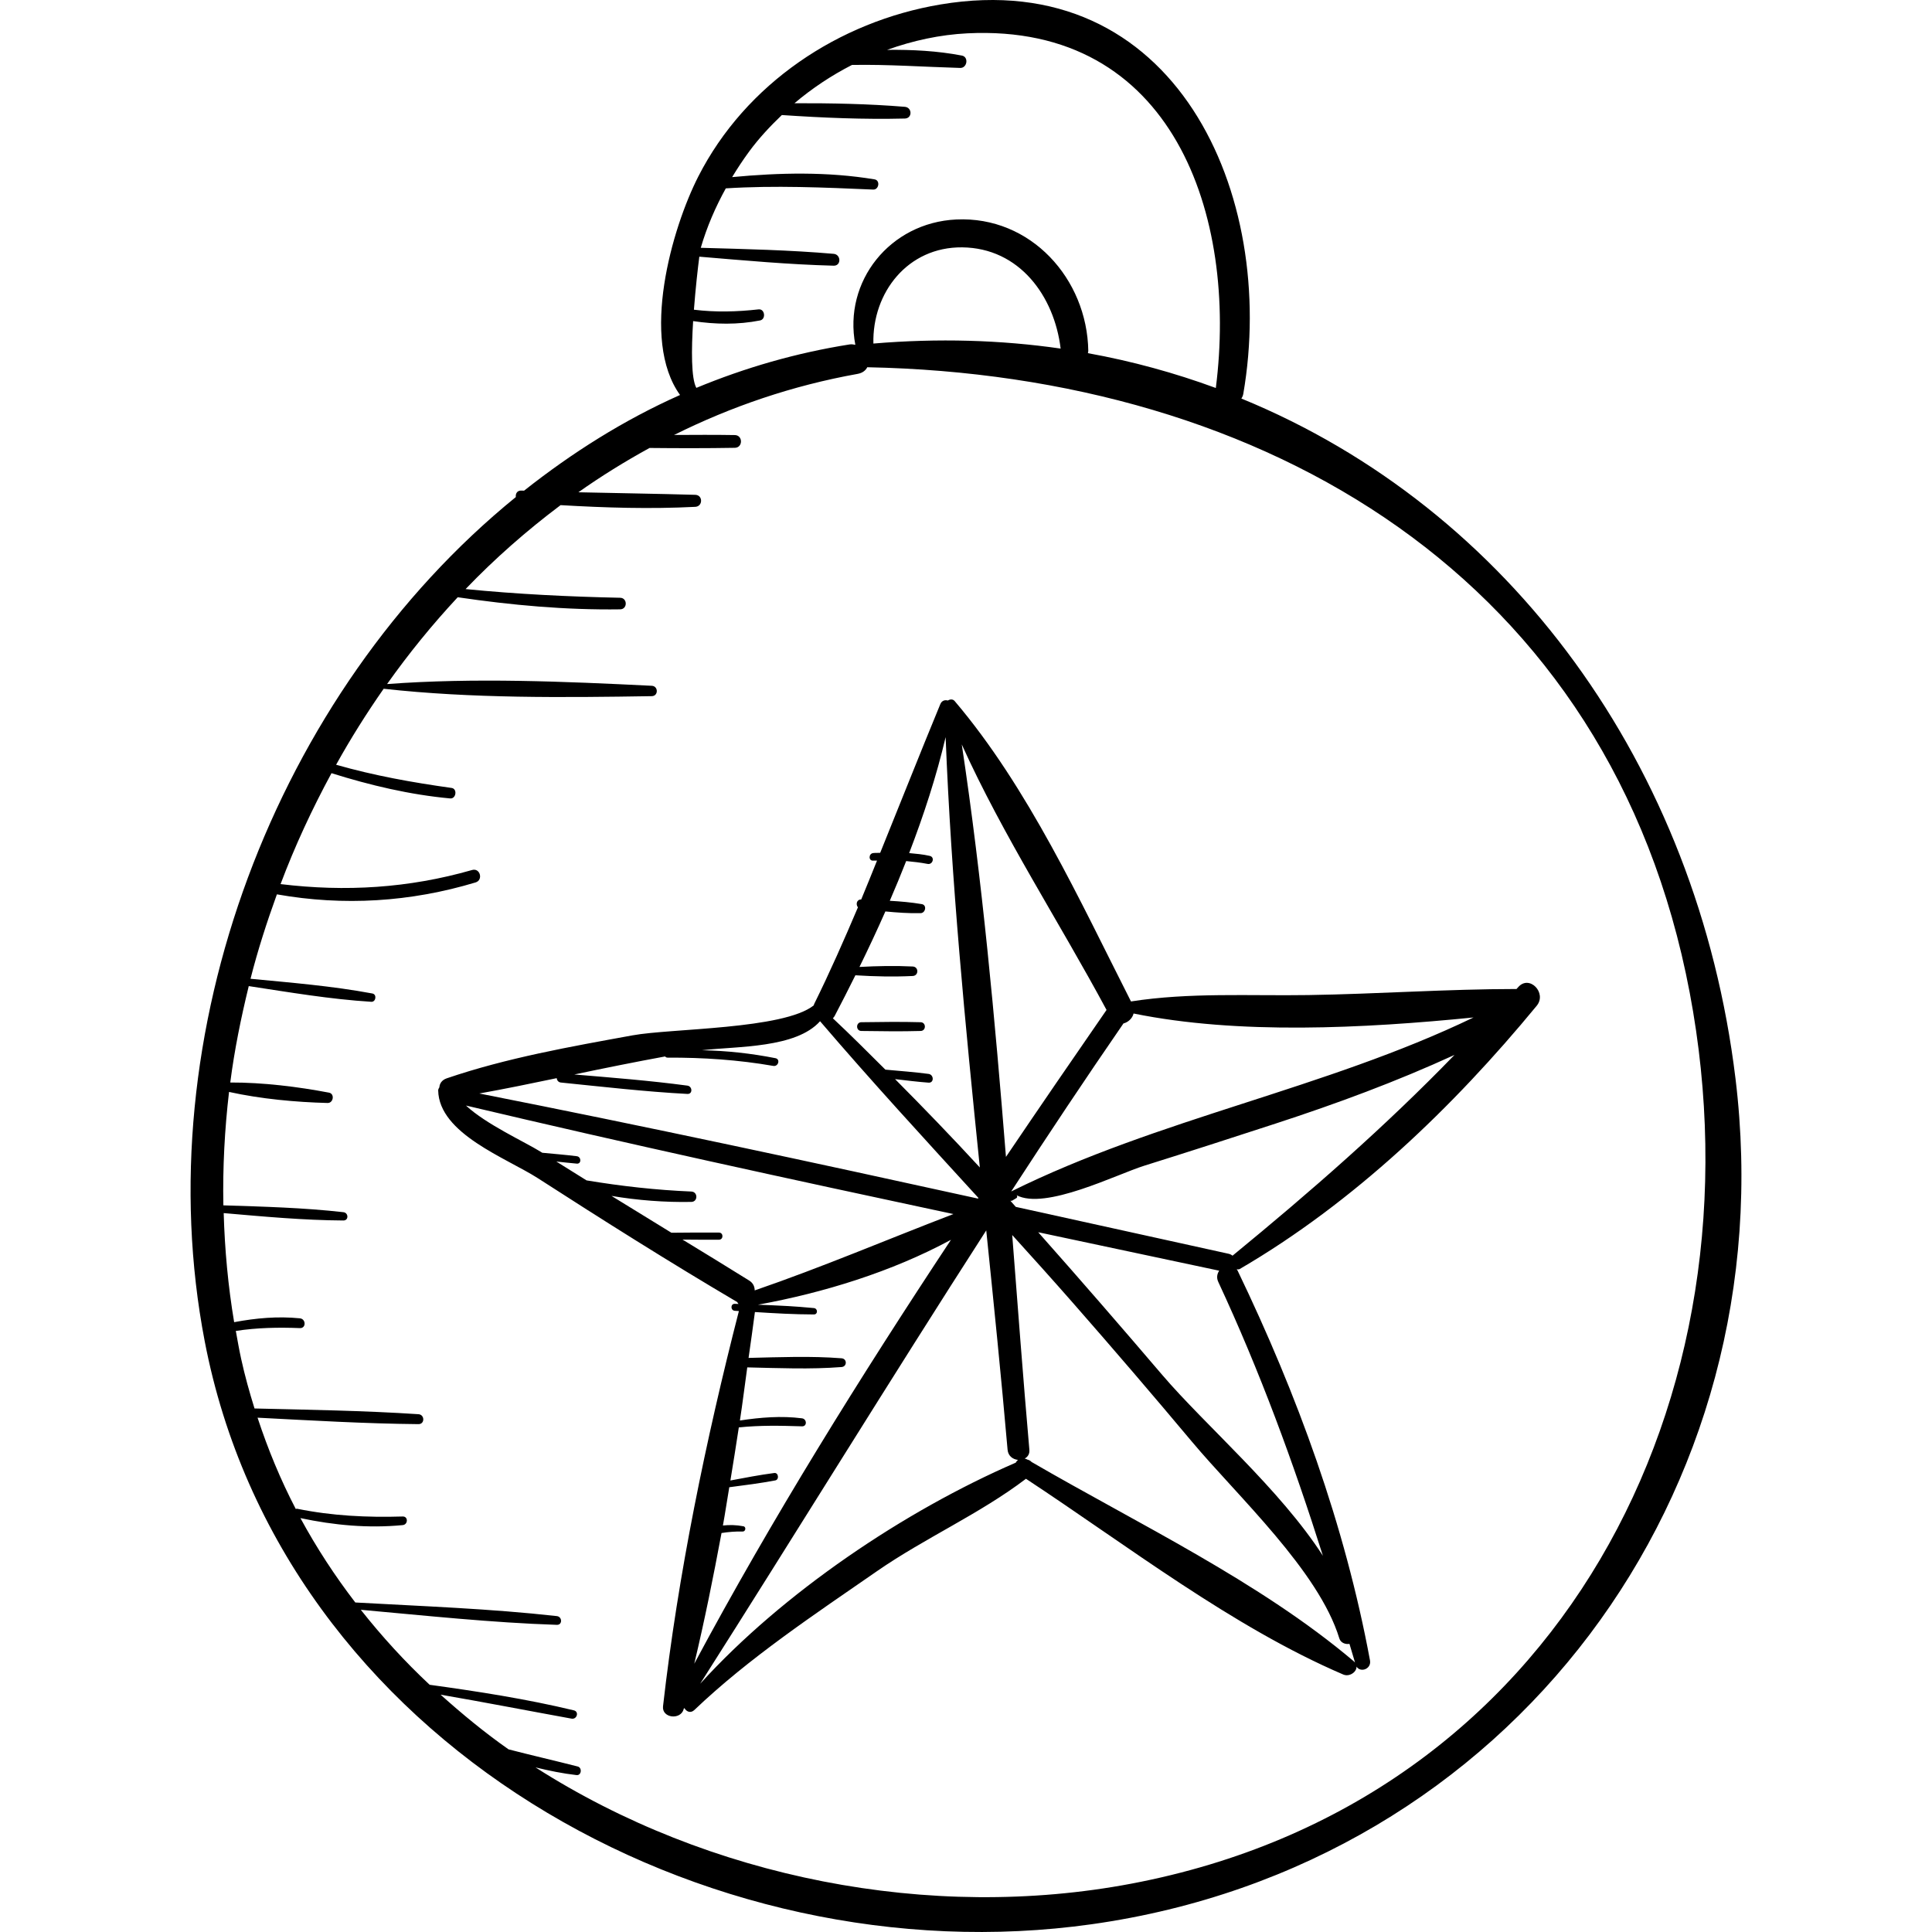
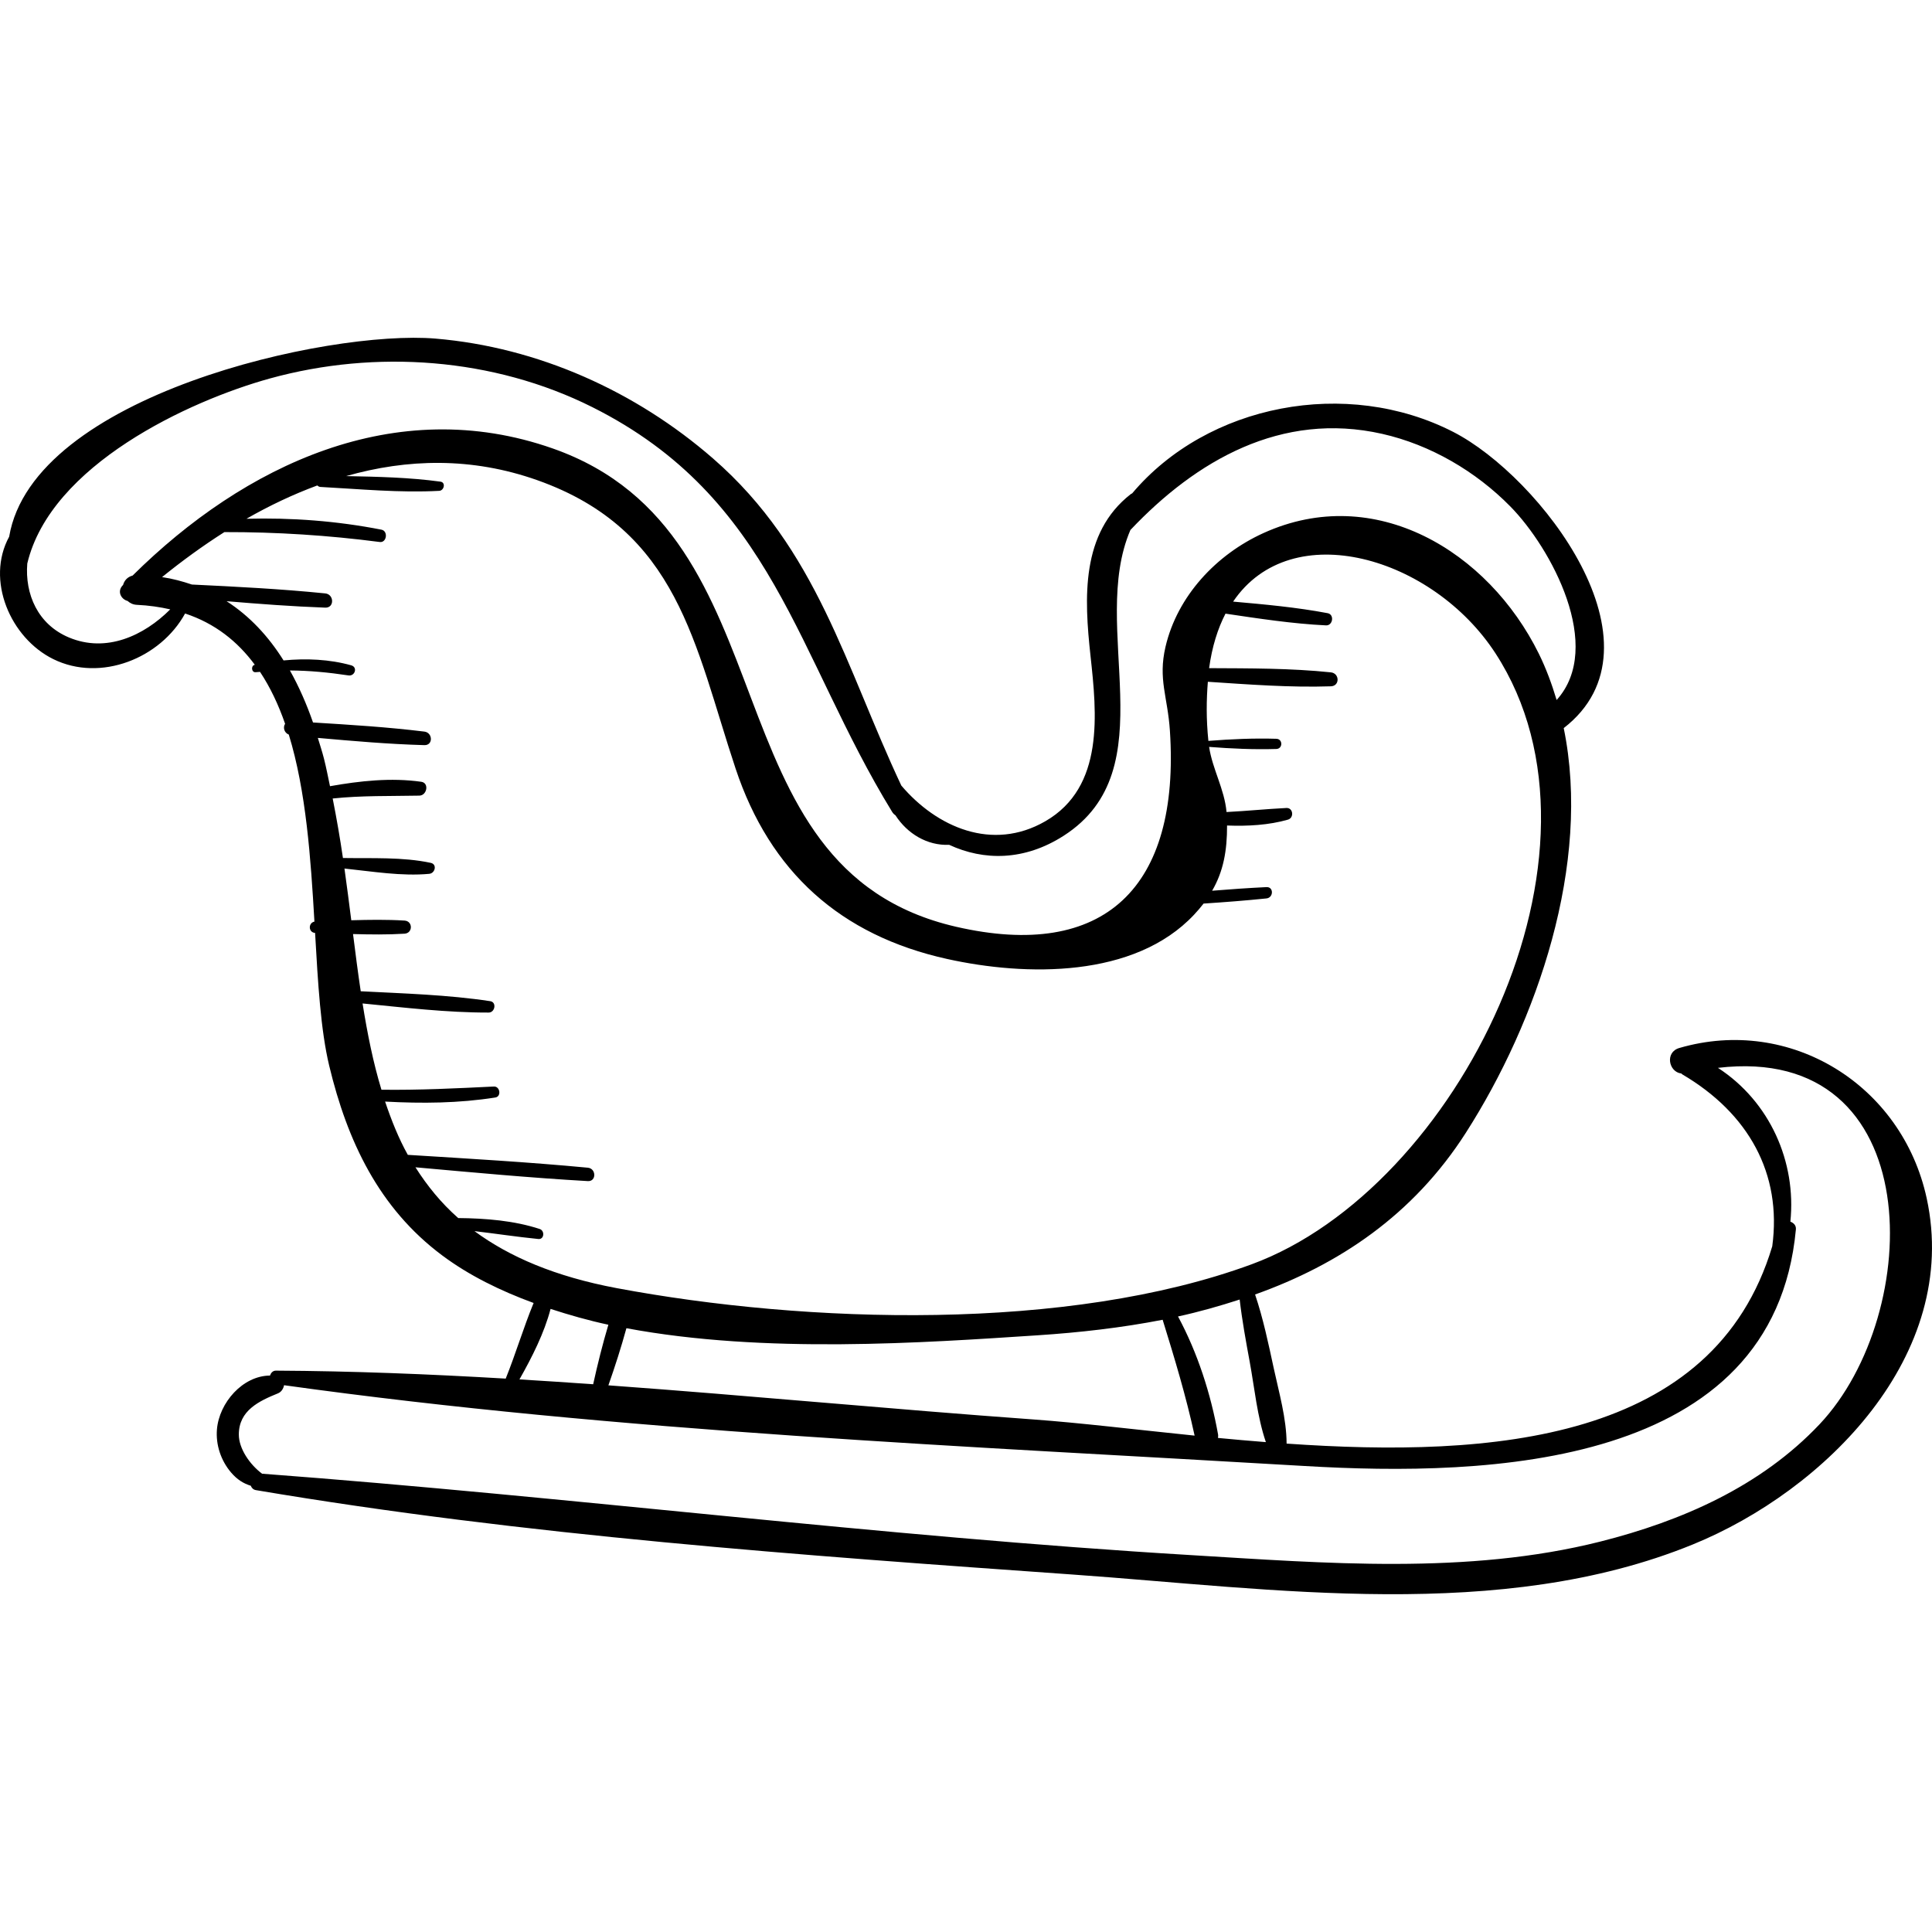
- <svg xmlns="http://www.w3.org/2000/svg" fill="currentColor" version="1.1" id="Capa_1" viewBox="0 0 248.396 248.396" xml:space="preserve">
+ <svg xmlns="http://www.w3.org/2000/svg" fill="currentColor" version="1.1" id="Capa_1" viewBox="0 0 262.487 262.487" xml:space="preserve">
  <g>
-     <path d="M223.13,138.657c-4.906-40.284-29.041-73.284-63.529-87.418c0.117-0.169,0.208-0.366,0.249-0.603   c4.421-25.606-8.702-55.134-38.932-50.062c-13.093,2.197-25.051,10.186-31.132,22.108c-3.409,6.684-7.5,20.958-2.353,28.101   c-7.209,3.206-13.88,7.42-20.053,12.302c-0.117-0.006-0.234-0.005-0.352-0.01c-0.547-0.027-0.761,0.411-0.708,0.83   c-30.942,25.151-47.574,69.139-40.002,108.529c9.9,51.5,64.235,81.973,114.035,74.965   C194.206,239.82,229.616,191.918,223.13,138.657z M89.115,41.284c2.872,0.425,5.732,0.482,8.606-0.085   c0.789-0.156,0.623-1.515-0.193-1.423c-2.787,0.314-5.534,0.385-8.312,0.043c0.215-2.815,0.516-5.436,0.695-6.818   c5.748,0.481,11.507,1.01,17.272,1.159c0.993,0.026,0.963-1.442,0-1.525c-5.676-0.491-11.388-0.613-17.085-0.775   c0.799-2.732,1.893-5.24,3.218-7.642c6.336-0.399,12.59-0.116,18.952,0.155c0.737,0.031,0.928-1.186,0.178-1.311   c-6.048-1.005-12.215-0.866-18.315-0.291c0.679-1.12,1.402-2.223,2.2-3.308c1.24-1.684,2.673-3.221,4.191-4.672   c5.261,0.354,10.556,0.58,15.814,0.449c0.981-0.024,0.956-1.427,0-1.506c-4.704-0.387-9.453-0.475-14.19-0.462   c2.258-1.917,4.749-3.568,7.39-4.922c4.652-0.085,9.27,0.253,13.918,0.385c0.896,0.026,1.125-1.416,0.215-1.591   c-3.174-0.609-6.392-0.768-9.614-0.734c3.325-1.195,6.8-1.95,10.32-2.125c26.438-1.316,34.774,23.396,31.943,45.598   c-5.267-1.936-10.757-3.448-16.449-4.477c0.014-0.103,0.054-0.184,0.052-0.298c-0.151-9.264-7.4-17.344-16.98-16.889   c-8.527,0.404-14.539,7.961-12.971,16.114c-0.236-0.051-0.479-0.09-0.753-0.047c-6.879,1.089-13.452,2.999-19.688,5.583   C88.861,48.664,88.882,44.991,89.115,41.284z M136.365,44.817c-7.705-1.113-15.756-1.347-24.074-0.647   c-0.154-6.551,4.419-12.444,11.422-12.368C131.066,31.883,135.553,38.07,136.365,44.817z M145.496,242.173   c-25.905,4.914-54.351-0.692-76.646-14.939c1.75,0.425,3.508,0.789,5.274,0.988c0.637,0.072,0.753-0.95,0.15-1.105   c-2.985-0.763-5.948-1.441-8.892-2.204c-3.072-2.153-5.954-4.537-8.734-7.029c5.625,0.968,11.223,2.063,16.841,3.081   c0.689,0.125,0.995-0.898,0.294-1.066c-6.104-1.465-12.324-2.431-18.544-3.288c-3.192-2.985-6.141-6.214-8.851-9.642   c8.388,0.754,16.794,1.658,25.206,1.936c0.739,0.024,0.702-1.046,0-1.125c-8.594-0.961-17.275-1.266-25.913-1.75   c-2.619-3.41-4.984-7.028-7.056-10.848c4.346,0.918,8.71,1.326,13.152,0.899c0.694-0.067,0.724-1.127,0-1.106   c-4.578,0.138-9.08-0.08-13.578-0.997c-0.068-0.014-0.111,0.026-0.171,0.033c-1.939-3.721-3.568-7.647-4.915-11.74   c6.896,0.354,13.786,0.766,20.691,0.83c0.829,0.008,0.814-1.223,0-1.277c-7.018-0.464-14.049-0.566-21.08-0.737   c-0.649-2.087-1.245-4.205-1.722-6.389c-0.26-1.189-0.468-2.387-0.683-3.582c2.742-0.42,5.468-0.472,8.239-0.362   c0.821,0.033,0.79-1.179,0-1.258c-2.847-0.285-5.653-0.032-8.454,0.494c-0.78-4.645-1.209-9.331-1.344-14.023   c5.124,0.445,10.245,0.921,15.391,0.95c0.703,0.004,0.666-0.992,0-1.067c-5.125-0.579-10.28-0.714-15.433-0.879   c-0.094-4.872,0.164-9.745,0.729-14.582c4.094,0.902,8.592,1.318,12.672,1.421c0.747,0.019,0.941-1.184,0.18-1.329   c-4.031-0.767-8.504-1.317-12.694-1.304c0.535-4.176,1.378-8.305,2.377-12.395c5.234,0.797,10.462,1.688,15.75,2.018   c0.604,0.038,0.75-0.954,0.145-1.067c-5.178-0.968-10.429-1.388-15.668-1.892c0.932-3.679,2.101-7.29,3.391-10.855   c8.579,1.521,17.171,0.991,25.542-1.532c1.019-0.307,0.59-1.894-0.441-1.599c-8.177,2.341-16.277,2.826-24.629,1.813   c1.845-4.91,4.06-9.665,6.548-14.261c4.966,1.557,10.071,2.77,15.26,3.247c0.762,0.07,0.95-1.241,0.183-1.348   c-5.044-0.704-9.961-1.587-14.85-2.983c1.869-3.367,3.919-6.624,6.114-9.77c11.322,1.257,23.091,1.132,34.473,0.952   c0.863-0.014,0.855-1.292,0-1.334c-11.217-0.553-22.817-1.057-34.034-0.223c2.782-3.928,5.819-7.657,9.082-11.16   c6.923,1.019,13.878,1.654,20.886,1.554c0.957-0.013,0.958-1.466,0-1.487c-6.646-0.141-13.263-0.465-19.873-1.118   c3.77-3.937,7.87-7.527,12.213-10.792c5.768,0.338,11.544,0.515,17.318,0.218c0.989-0.051,0.999-1.516,0-1.544   c-5.011-0.144-10.021-0.211-15.03-0.328c2.932-2.072,5.992-3.965,9.149-5.697c3.658,0.038,7.307,0.044,10.964-0.019   c1.054-0.018,1.056-1.621,0-1.639c-2.604-0.045-5.204-0.024-7.807-0.013c7.327-3.653,15.209-6.35,23.594-7.853   c0.633-0.114,1.033-0.439,1.243-0.854c51.172,1.014,95.629,26.988,105.741,80.415C227.1,179.692,200.57,231.725,145.496,242.173z" />
-     <path d="M195.186,126.926c-0.068,0.08-0.143,0.15-0.21,0.23c-8.907,0.001-17.824,0.639-26.734,0.778   c-7.602,0.118-15.314-0.357-22.832,0.822c-6.586-12.983-13.219-27.504-22.672-38.625c-0.229-0.27-0.598-0.24-0.87-0.065   c-0.357-0.104-0.777-0.008-0.971,0.462c-2.637,6.383-5.152,12.764-7.731,19.119c-0.299,0.022-0.595-0.003-0.895,0.03   c-0.612,0.067-0.629,1.027,0,0.972c0.165-0.015,0.325,0.006,0.489-0.005c-0.68,1.666-1.336,3.343-2.035,5.002   c-0.591-0.016-0.723,0.644-0.421,1.007c-1.773,4.178-3.604,8.337-5.632,12.441c-0.028,0.056-0.024,0.109-0.045,0.165   c-3.9,3.104-18.323,2.949-23.284,3.852c-8.014,1.46-16.191,2.897-23.904,5.528c-0.631,0.215-0.921,0.678-0.949,1.155   c-0.061,0.128-0.156,0.231-0.153,0.401c0.107,5.58,8.793,8.694,12.832,11.297c8.426,5.432,16.924,10.789,25.56,15.882   c0.021,0.012,0.041,0.011,0.062,0.021c0.017,0.103,0.11,0.166,0.158,0.255c-0.158-0.005-0.314-0.012-0.472-0.018   c-0.58-0.021-0.571,0.859,0,0.896c0.175,0.011,0.349,0.021,0.522,0.033c-4.245,16.54-7.833,33.895-9.754,50.813   c-0.174,1.535,2.281,1.805,2.658,0.36c0.006-0.021,0.01-0.043,0.015-0.065c0.026-0.024,0.057-0.029,0.08-0.058   c0.243,0.446,0.788,0.709,1.281,0.238c6.966-6.662,15.56-12.364,23.491-17.856c6.152-4.259,13.219-7.364,19.138-11.868   c13.024,8.568,26.518,19.049,40.799,25.169c1.031,0.442,2.372-0.839,1.328-1.721c-12.112-10.244-27.679-17.633-41.406-25.607   c-0.153-0.163-0.324-0.257-0.535-0.305c-0.018-0.011-0.038-0.022-0.057-0.032c-0.101-0.059-0.198-0.077-0.295-0.103   c0.374-0.204,0.654-0.558,0.603-1.134c-0.8-9.162-1.491-18.384-2.205-27.607c2.655,2.926,5.297,5.864,7.901,8.834   c5.129,5.849,10.192,11.756,15.189,17.718c5.899,7.039,16.311,16.622,18.967,25.311c0.176,0.576,0.782,0.791,1.302,0.702   c0.255,0.884,0.533,1.753,0.785,2.641c0.343,1.208,2.079,0.692,1.856-0.512c-3.232-17.426-9.354-34.182-17.024-50.122   c-0.032-0.067-0.081-0.098-0.118-0.155c0.135-0.006,0.269,0.026,0.403-0.052c14.644-8.539,27.45-20.811,38.17-33.836   C198.934,127.656,196.61,125.264,195.186,126.926z M142.267,129.848c-4.331,6.263-8.65,12.559-12.932,18.892   c-1.421-17.752-3.04-35.509-5.68-53.026C128.935,107.414,136.223,118.591,142.267,129.848z M107.306,130.632   c0.906-1.724,1.795-3.476,2.671-5.24c2.458,0.154,4.943,0.21,7.374,0.09c0.784-0.039,0.786-1.181,0-1.22   c-2.259-0.112-4.562-0.066-6.85,0.058c1.151-2.348,2.267-4.728,3.331-7.136c1.507,0.143,3.016,0.256,4.53,0.22   c0.637-0.015,0.839-1.044,0.157-1.161c-1.365-0.233-2.74-0.349-4.119-0.429c0.73-1.69,1.434-3.393,2.107-5.107   c0.916,0.087,1.83,0.185,2.754,0.366c0.668,0.131,0.959-0.874,0.284-1.03c-0.882-0.203-1.768-0.28-2.655-0.362   c1.879-4.892,3.504-9.867,4.689-14.909c0.721,18.432,2.512,36.895,4.398,55.328c-3.56-3.864-7.203-7.641-10.9-11.359   c1.434,0.167,2.866,0.349,4.305,0.455c0.736,0.054,0.697-1.034,0-1.125c-1.843-0.241-3.7-0.379-5.55-0.548   c-2.232-2.222-4.455-4.454-6.752-6.603C107.157,130.832,107.242,130.755,107.306,130.632z M71.573,138.619   c0.035,0.265,0.201,0.527,0.538,0.561c5.416,0.548,10.829,1.176,16.266,1.466c0.704,0.038,0.658-0.979,0-1.068   c-4.827-0.647-9.684-1.026-14.537-1.433c3.882-0.817,7.772-1.601,11.674-2.318c0.068,0.089,0.169,0.153,0.321,0.152   c4.582-0.018,9.069,0.28,13.591,1.064c0.644,0.112,0.929-0.863,0.274-0.993c-3.13-0.619-6.288-0.962-9.462-1.022   c4.651-0.527,12.084-0.253,15.198-3.729c6.61,7.725,13.497,15.211,20.36,22.718c-0.019,0.028-0.037,0.057-0.056,0.085   c-21.335-4.688-42.691-9.289-64.117-13.512C64.948,139.994,68.261,139.312,71.573,138.619z M87.755,159.373   c1.563,0.009,3.125,0.032,4.688,0.015c0.589-0.006,0.59-0.908,0-0.915c-2.04-0.022-4.08,0.003-6.121,0.019   c-2.572-1.571-5.141-3.149-7.703-4.735c3.392,0.57,6.846,0.837,10.266,0.772c0.861-0.016,0.857-1.298,0-1.334   c-4.547-0.193-8.991-0.69-13.474-1.434c-1.295-0.809-2.589-1.617-3.884-2.424c0.877,0.084,1.751,0.201,2.631,0.269   c0.621,0.048,0.593-0.879,0-0.953c-1.478-0.184-2.96-0.3-4.439-0.444c-0.071-0.044-0.142-0.088-0.212-0.132   c-2.055-1.275-7.015-3.528-9.596-5.937c20.819,4.93,41.733,9.482,62.662,13.951c-8.532,3.276-16.872,6.835-25.541,9.816   c-0.006-0.47-0.188-0.941-0.706-1.265C93.481,162.865,90.616,161.121,87.755,159.373z M89.262,213.901   c1.319-5.529,2.453-11.154,3.504-16.802c0.896-0.139,1.8-0.217,2.724-0.192c0.379,0.01,0.477-0.6,0.091-0.674   c-0.916-0.177-1.779-0.19-2.636-0.102c0.3-1.636,0.537-3.279,0.818-4.918c1.977-0.258,3.953-0.507,5.914-0.876   c0.531-0.1,0.416-1.027-0.129-0.955c-1.894,0.25-3.766,0.61-5.641,0.964c0.385-2.275,0.726-4.549,1.082-6.824   c2.722-0.285,5.384-0.227,8.124-0.14c0.68,0.022,0.636-0.948,0-1.029c-2.648-0.341-5.347-0.122-7.983,0.281   c0.353-2.284,0.623-4.551,0.945-6.83c4.039,0.091,8.108,0.269,12.126-0.045c0.723-0.056,0.724-1.068,0-1.125   c-3.963-0.31-7.974-0.141-11.958-0.048c0.272-1.966,0.568-3.938,0.816-5.898c2.525,0.161,5.048,0.306,7.583,0.31   c0.537,0.001,0.515-0.769,0-0.82c-2.395-0.236-4.791-0.343-7.191-0.433c8.399-1.526,17.203-4.231,24.815-8.346   C110.532,177.136,99.266,195.213,89.262,213.901z M130.88,187.696c-0.119,0.097-0.213,0.219-0.287,0.357   c-14.289,6.193-29.917,16.697-40.574,28.427c12.342-19.408,24.348-38.974,36.782-58.289c0.967,9.413,1.926,18.816,2.743,28.2   C129.614,187.208,130.237,187.631,130.88,187.696z M170.086,200.027c-5.559-8.619-15.149-16.802-20.643-23.237   c-5.249-6.148-10.568-12.287-15.962-18.363c7.758,1.648,15.516,3.292,23.271,4.945c-0.263,0.392-0.373,0.895-0.121,1.437   C161.993,176.327,166.293,188.046,170.086,200.027z M158.465,161.444c-0.13-0.11-0.288-0.201-0.499-0.247   c-9.122-2.004-18.243-4.02-27.366-6.029c-0.233-0.26-0.462-0.524-0.694-0.785c0.083-0.003,0.162,0.023,0.25-0.03   c0.174-0.105,0.348-0.211,0.523-0.316c0.136-0.082,0.148-0.299,0-0.379c3.686,1.976,12.859-2.663,16.444-3.785   c5.633-1.763,11.251-3.579,16.862-5.41c7.898-2.577,15.536-5.4,23.02-8.833C178.073,144.854,168.511,153.205,158.465,161.444z    M130.011,153.183c4.715-7.253,9.511-14.46,14.431-21.599c0.601-0.15,1.144-0.643,1.303-1.278c13.455,2.74,29.55,1.92,43.707,0.509   C170.292,140.039,148.976,143.781,130.011,153.183z" />
-     <path d="M118.367,131.426c-2.544-0.074-5.081-0.032-7.625,0c-0.724,0.009-0.725,1.116,0,1.125c2.544,0.032,5.081,0.074,7.625,0   C119.091,132.53,119.092,131.447,118.367,131.426z" />
+     <path d="M261.769,162.815c-3.345-15.455-18.561-24.825-33.622-20.429c-1.969,0.575-1.439,3.263,0.286,3.463   c0.05,0.038,0.079,0.09,0.136,0.123c8.991,5.288,13.549,13.481,12.215,23.35c-7.96,26.586-38.075,28.752-65.983,26.81   c-0.013-3.426-1.026-6.896-1.745-10.232c-0.724-3.359-1.438-6.764-2.537-10.027c11.403-4.065,21.487-10.794,28.644-21.983   c9.66-15.102,17.08-36.523,13.289-54.968c14.563-11.269-3.26-34.219-15.009-40.24c-14.473-7.417-33.373-3.804-43.627,8.353   c-0.058,0.031-0.121,0.048-0.175,0.089c-6.819,5.297-6.332,14.143-5.483,21.967c0.847,7.811,1.93,17.837-6.141,22.489   c-7.202,4.152-14.771,0.797-19.563-4.855c-7.594-16.137-11.412-32.106-25.573-44.428C86.37,53.148,73.09,47.177,59.162,46.003   c-14.521-1.224-54.68,7.694-57.917,26.913c-3.217,5.887,0.161,13.769,6.008,16.64c6.426,3.156,14.55-0.112,17.895-6.204   c4.077,1.347,7.129,3.801,9.473,6.967c-0.004,0.001-0.009,0.001-0.013,0.002c-0.552,0.123-0.444,1.076,0.136,1.006   c0.198-0.024,0.386-0.024,0.583-0.045c1.395,2.101,2.513,4.479,3.408,7.057c-0.316,0.479-0.132,1.214,0.502,1.464   c2.354,7.657,2.985,16.82,3.482,25.41c-0.855,0.167-0.841,1.473,0.089,1.537c0.39,6.821,0.758,13.207,1.921,18.052   c2.453,10.216,6.742,19.341,15.355,25.766c3.636,2.712,7.864,4.789,12.414,6.459c-1.386,3.366-2.424,6.882-3.791,10.275   c-10.42-0.611-20.832-1.031-31.22-1.083c-0.425-0.002-0.684,0.313-0.806,0.668c-3.722,0.027-6.904,3.7-7.206,7.309   c-0.176,2.105,0.543,4.244,1.911,5.852c0.838,0.984,1.71,1.511,2.685,1.809c0.119,0.29,0.322,0.532,0.7,0.596   c36.598,6.189,74.031,8.85,111.033,11.473c27.219,1.93,58.095,6.544,84.169-4.084C247.951,202.514,266.38,184.117,261.769,162.815z    M171.985,195.93c-2.19-0.173-4.367-0.362-6.507-0.568c0.018-0.158,0.04-0.315,0.008-0.493c-0.994-5.515-2.767-11.046-5.437-16.01   c2.856-0.62,5.638-1.413,8.376-2.3c0.329,2.828,0.843,5.641,1.359,8.435C170.446,188.583,170.802,192.465,171.985,195.93z    M162.304,195.047c-8.048-0.822-15.564-1.738-21.863-2.193c-19.184-1.385-38.482-3.235-57.783-4.638   c0.899-2.555,1.736-5.161,2.448-7.762c18.762,3.512,40.414,1.976,55.843,0.965c5.734-0.376,11.454-1.027,17.012-2.111   C159.579,184.532,161.139,189.688,162.304,195.047z M9.376,86.613c-4.247-1.776-6.003-5.891-5.67-10.049   c3.173-13.382,21.986-22.116,32.987-25.15c14.356-3.959,30.373-2.814,43.77,3.895c24.652,12.344,27.74,33.794,40.745,54.992   c0.129,0.21,0.283,0.361,0.449,0.465c1.609,2.503,4.324,4.144,7.304,4.015c4.684,2.173,10.195,2.206,15.557-1.236   c14.078-9.039,3.366-28.283,9.063-41.54c8.916-9.424,20.493-16.16,34.212-13.059c6.547,1.48,12.714,5.09,17.405,9.863   c5.575,5.672,12.803,19.083,6.29,26.297c-0.646-2.149-1.416-4.261-2.417-6.291c-6.881-13.94-22.287-23.263-37.418-16.389   c-6.39,2.902-11.693,8.54-13.305,15.452c-1.028,4.409,0.293,6.769,0.599,11.403c1.406,21.3-8.9,31.268-29.051,26.631   c-34.464-7.93-21.57-53.301-54.788-64.978c-21.398-7.521-41.933,2.254-57.093,17.266c-0.692,0.179-1.128,0.667-1.293,1.275   c-0.014,0.015-0.03,0.029-0.044,0.043c-0.816,0.842-0.206,1.911,0.656,2.129c0.318,0.286,0.719,0.502,1.257,0.527   c1.63,0.076,3.129,0.297,4.539,0.616C19.54,86.387,14.438,88.73,9.376,86.613z M64.463,167.264c2.888,0.338,5.758,0.781,8.681,1.07   c0.809,0.08,0.89-1.128,0.184-1.359c-3.473-1.138-7.324-1.451-11.073-1.486c-2.342-2.064-4.222-4.394-5.811-6.897   c7.802,0.7,15.603,1.429,23.423,1.876c1.182,0.068,1.149-1.711,0-1.82c-8.138-0.771-16.302-1.237-24.46-1.747   c-1.265-2.264-2.233-4.713-3.087-7.238c5.011,0.272,9.998,0.232,14.98-0.554c0.844-0.133,0.646-1.531-0.202-1.49   c-5.097,0.249-10.175,0.503-15.274,0.435c-1.128-3.704-1.914-7.647-2.565-11.722c5.693,0.557,11.436,1.252,17.139,1.237   c0.854-0.002,1.111-1.409,0.209-1.546c-5.795-0.878-11.731-1.042-17.598-1.347c-0.381-2.547-0.715-5.144-1.045-7.773   c2.34,0.064,4.679,0.096,6.997-0.049c1.146-0.072,1.148-1.711,0-1.782c-2.397-0.15-4.817-0.111-7.236-0.043   c-0.291-2.326-0.599-4.674-0.926-7.027c3.788,0.397,7.791,1.069,11.523,0.719c0.791-0.074,1.1-1.297,0.201-1.49   c-3.802-0.814-7.999-0.597-11.931-0.66c-0.391-2.695-0.862-5.393-1.393-8.085c3.934-0.414,7.822-0.311,11.78-0.39   c1.03-0.021,1.362-1.724,0.255-1.881c-4.113-0.582-8.321-0.124-12.4,0.601c-0.267-1.25-0.501-2.505-0.819-3.748   c-0.246-0.961-0.548-1.881-0.833-2.814c4.819,0.428,9.64,0.849,14.477,0.982c1.214,0.033,1.141-1.699,0-1.839   c-5.025-0.619-10.079-0.928-15.131-1.239c-0.874-2.51-1.913-4.884-3.139-7.065c2.635,0.014,5.233,0.261,7.954,0.671   c0.881,0.133,1.283-1.118,0.378-1.371c-2.949-0.826-6.109-0.963-9.197-0.666c-2.057-3.283-4.611-6.032-7.741-8.046   c4.461,0.375,8.923,0.713,13.407,0.875c1.264,0.046,1.215-1.811,0-1.934c-6.032-0.61-12.068-0.914-18.118-1.205   c-1.28-0.434-2.613-0.797-4.054-1.011c2.705-2.189,5.533-4.251,8.467-6.114c7.071-0.016,14.094,0.433,21.112,1.346   c0.949,0.123,1.167-1.493,0.227-1.676c-6.083-1.188-12.183-1.645-18.34-1.48c3.107-1.781,6.324-3.306,9.621-4.526   c0.117,0.092,0.231,0.19,0.415,0.2c5.367,0.287,10.778,0.82,16.153,0.531c0.669-0.036,0.916-1.145,0.169-1.248   c-4.238-0.581-8.534-0.668-12.818-0.756c8.299-2.362,17.057-2.6,25.967,0.553c19.223,6.802,21.37,22.397,26.943,39.169   c4.671,14.055,14.256,22.679,28.752,25.885c10.696,2.366,25.437,2.62,33.541-6.014c0.475-0.507,0.905-1.01,1.294-1.514   c2.852-0.188,5.701-0.405,8.547-0.7c0.963-0.1,1.004-1.584,0-1.536c-2.466,0.119-4.926,0.29-7.384,0.491   c1.537-2.644,2.038-5.454,2.028-8.861c2.808,0.108,5.68-0.052,8.276-0.798c0.85-0.244,0.718-1.631-0.214-1.583   c-2.744,0.14-5.424,0.412-8.133,0.55c-0.276-3.104-1.929-5.862-2.367-8.849c3.026,0.236,6.12,0.375,9.137,0.281   c0.89-0.028,0.892-1.356,0-1.384c-3.05-0.095-6.179,0.046-9.236,0.287c-0.31-3.007-0.266-5.61-0.072-8.032   c5.553,0.365,11.169,0.799,16.712,0.616c1.242-0.041,1.194-1.772,0-1.896c-5.46-0.569-11.032-0.543-16.542-0.571   c0.399-2.917,1.173-5.366,2.226-7.406c4.537,0.673,9.105,1.374,13.656,1.594c0.936,0.045,1.167-1.479,0.224-1.657   c-4.221-0.8-8.542-1.189-12.843-1.572c7.948-11.75,27.155-6.04,35.647,7.031c17.601,27.092-5.175,72.697-33.106,82.993   c-24.977,9.206-60.48,8.091-86.325,3.243C75.439,173.437,69.213,170.765,64.463,167.264z M74.802,177.832   c2.541,0.826,5.143,1.57,7.853,2.151c-0.79,2.652-1.469,5.377-2.065,8.085c-3.339-0.236-6.677-0.455-10.015-0.658   C72.278,184.401,73.943,181.117,74.802,177.832z M247.211,193.505c-7.983,8.452-18.748,13.156-29.813,15.944   c-18.022,4.54-37.391,2.925-55.735,1.823c-42.141-2.532-83.989-7.895-126.057-11.05c-1.699-1.273-3.157-3.427-3.158-5.316   c-0.003-3.27,2.742-4.556,5.326-5.605c0.45-0.183,0.735-0.64,0.819-1.102c45.626,6.365,92.707,8.261,138.676,10.977   c24.864,1.469,63.711,0.327,66.725-32.139c0.052-0.563-0.311-0.888-0.748-1.062c0.833-8.119-2.788-16.309-9.841-20.893   C262.067,141.688,261.43,178.45,247.211,193.505z" />
  </g>
  <g />
  <g />
  <g />
  <g />
  <g />
  <g />
  <g />
  <g />
  <g />
  <g />
  <g />
  <g />
  <g />
  <g />
  <g />
</svg>
